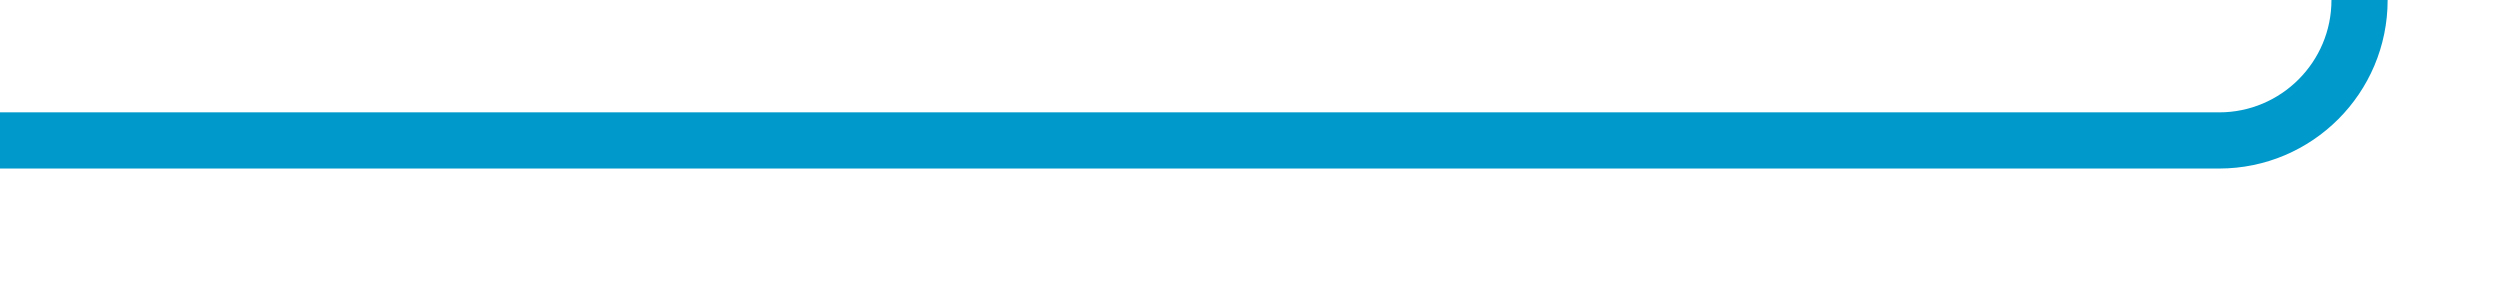
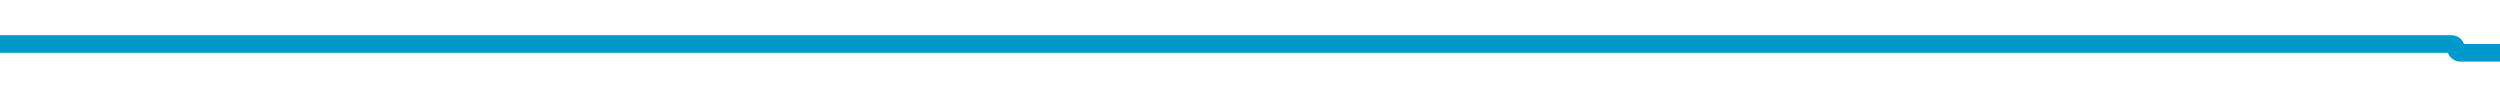
- <svg xmlns="http://www.w3.org/2000/svg" version="1.1" width="89px" height="10px" preserveAspectRatio="xMinYMid meet" viewBox="116 373  89 8">
-   <path d="M 116 377  L 195 377  A 5 5 0 0 0 200 372 L 200 159  A 5 5 0 0 1 205 154 L 297 154  " stroke-width="2" stroke="#0099cc" fill="none" />
-   <path d="M 296 161.6  L 303 154  L 296 146.4  L 296 161.6  Z " fill-rule="nonzero" fill="#0099cc" stroke="none" />
+ <svg xmlns="http://www.w3.org/2000/svg" version="1.1" width="284px" height="10px" preserveAspectRatio="xMinYMid meet" viewBox="398 150  284 8">
+   <path d="M 398 154  L 676.5 154  A 0.5 0.5 0 0 1 677 154.5 A 0.5 0.5 0 0 0 677.5 155 L 950 155  " stroke-width="2" stroke="#0099cc" fill="none" />
+   <path d="M 949 162.6  L 956 155  L 949 147.4  L 949 162.6  Z " fill-rule="nonzero" fill="#0099cc" stroke="none" />
</svg>
